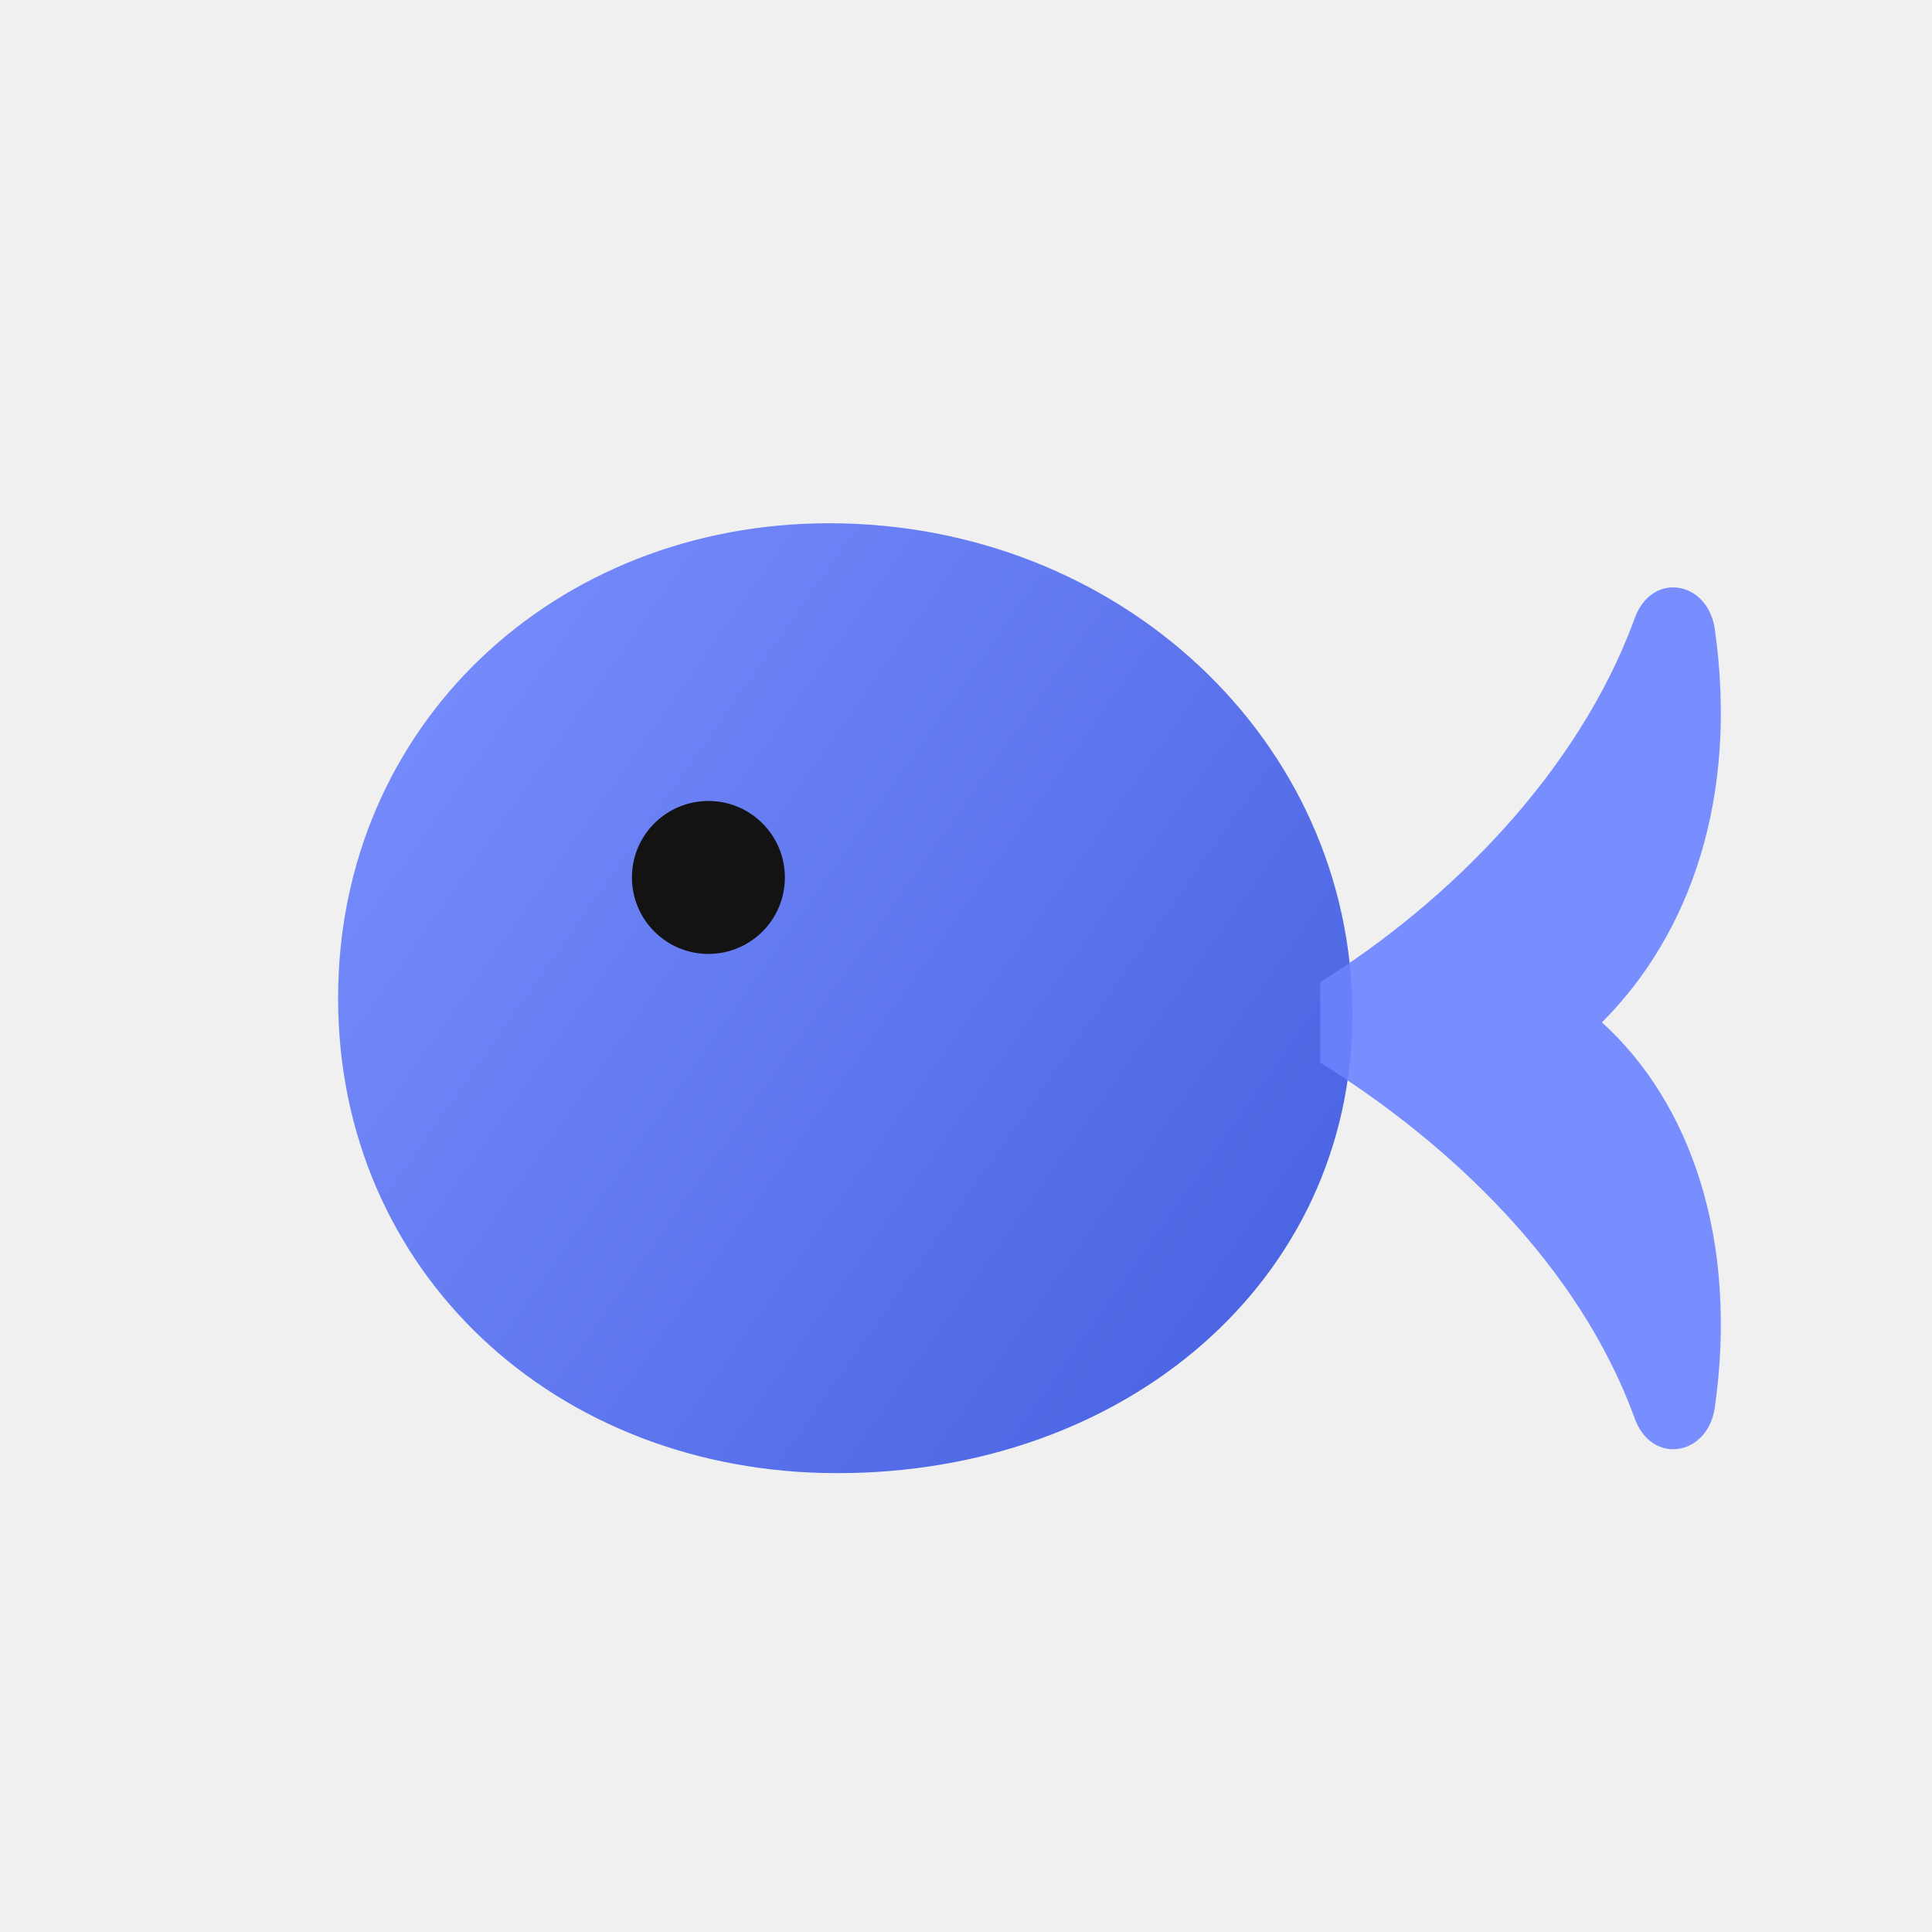
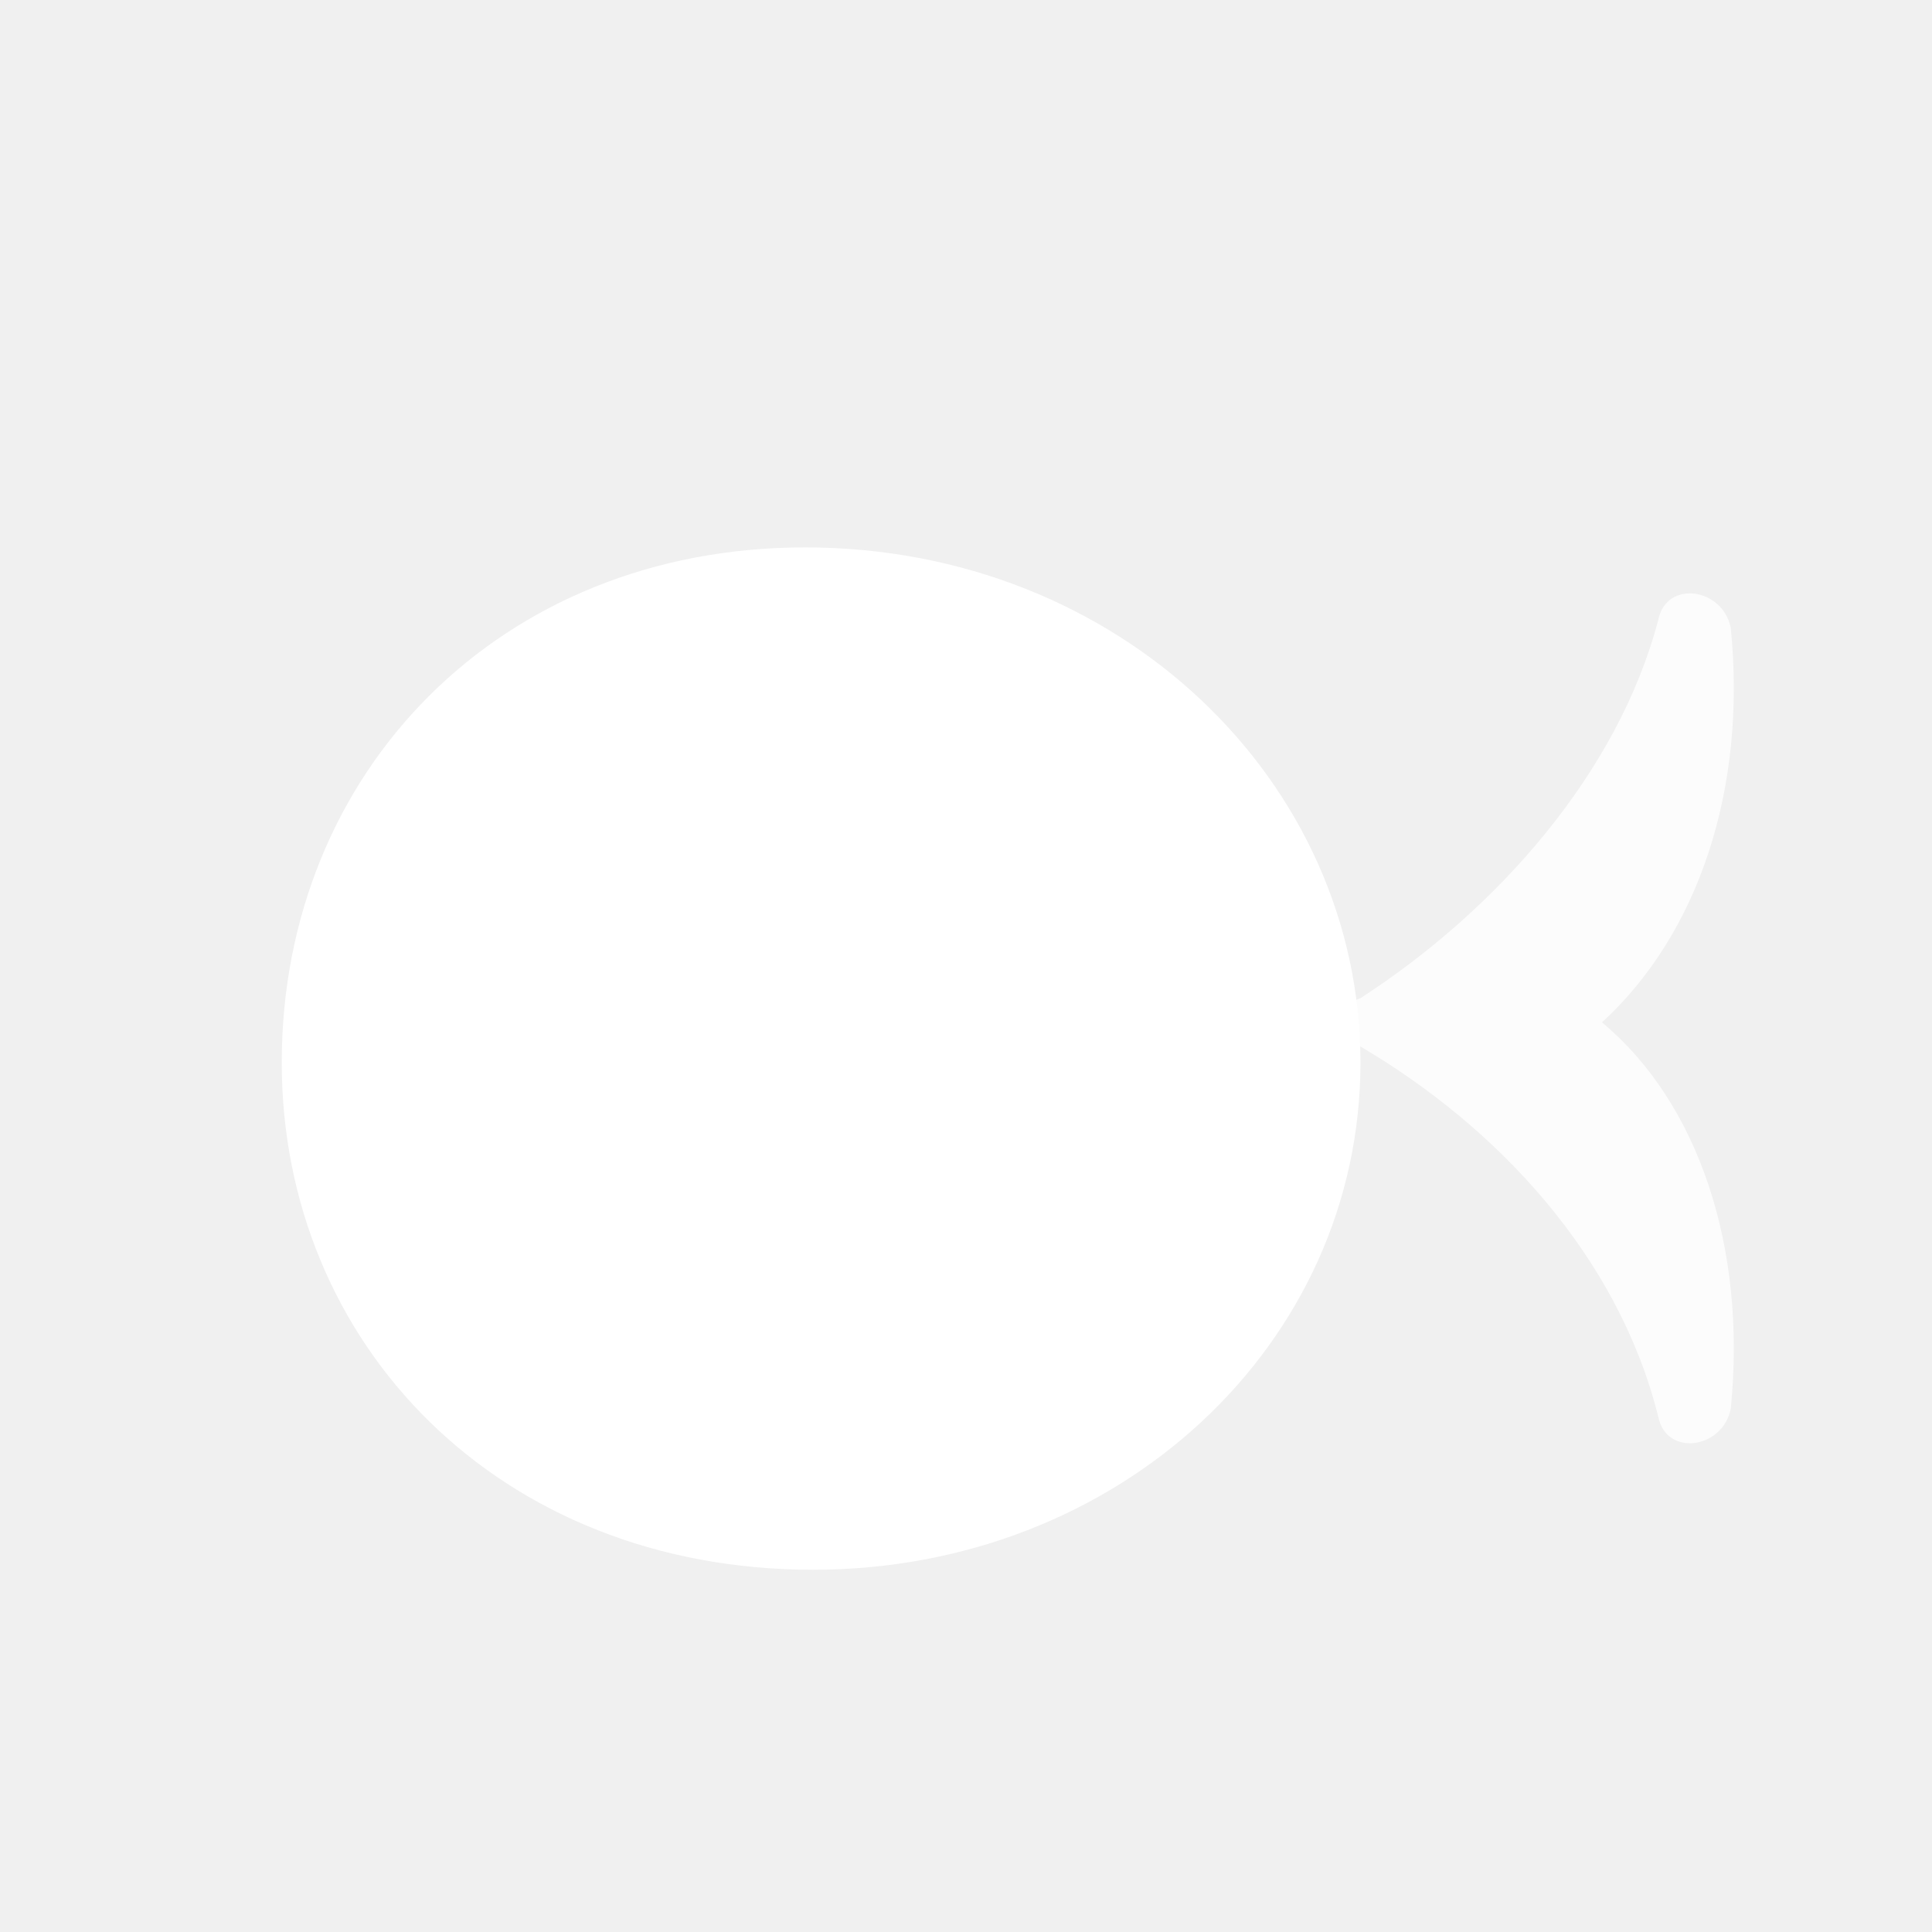
<svg xmlns="http://www.w3.org/2000/svg" viewBox="0 0 24 24" width="24" height="24" role="img" aria-label="modelmux">
-   <defs>
-     <linearGradient id="whale" x1="4" y1="6" x2="21" y2="18" gradientUnits="userSpaceOnUse">
-       <stop offset="0" stop-color="#7d92ff" />
-       <stop offset="1" stop-color="#3a55d9" />
-     </linearGradient>
-   </defs>
-   <path d="M4.2 12.4C4.2 9 6.9 6.5 10.3 6.5c3.6 0 6.5 2.7 6.5 6.1 0 3.3-2.8 5.7-6.4 5.7-3.5 0-6.2-2.5-6.2-5.9Z" fill="url(#whale)" />
-   <path d="M16.4 12.2c1.6-1 3.2-2.6 3.9-4.5.2-.6.9-.5 1 .1.3 2.1-.3 3.8-1.4 4.9 1.1 1 1.7 2.7 1.4 4.8-.1.6-.8.7-1 .1-.7-1.9-2.3-3.4-3.9-4.4Z" fill="#6b83ff" opacity="0.9" />
-   <circle cx="8.8" cy="10.9" r="0.95" fill="#131313" />
+   <path d="M3.5 13.2C3.5 9.6 6.2 6.8 10 6.8c3.9 0 6.9 2.9 6.9 6.4s-3 6.3-6.8 6.3c-3.9 0-6.6-2.8-6.6-6.3Z" fill="#ffffff" />
+   <path d="M16.9 12.4c1.7-1.1 3.2-2.8 3.7-4.7.1-.5.8-.4.9.1.2 2-.4 3.8-1.6 4.9 1.2 1 1.8 2.8 1.6 4.8-.1.5-.8.6-.9.1-.5-2-2-3.6-3.7-4.6-.3-.2-.3-.5 0-.6Z" fill="#ffffff" fill-opacity="0.82" />
</svg>
